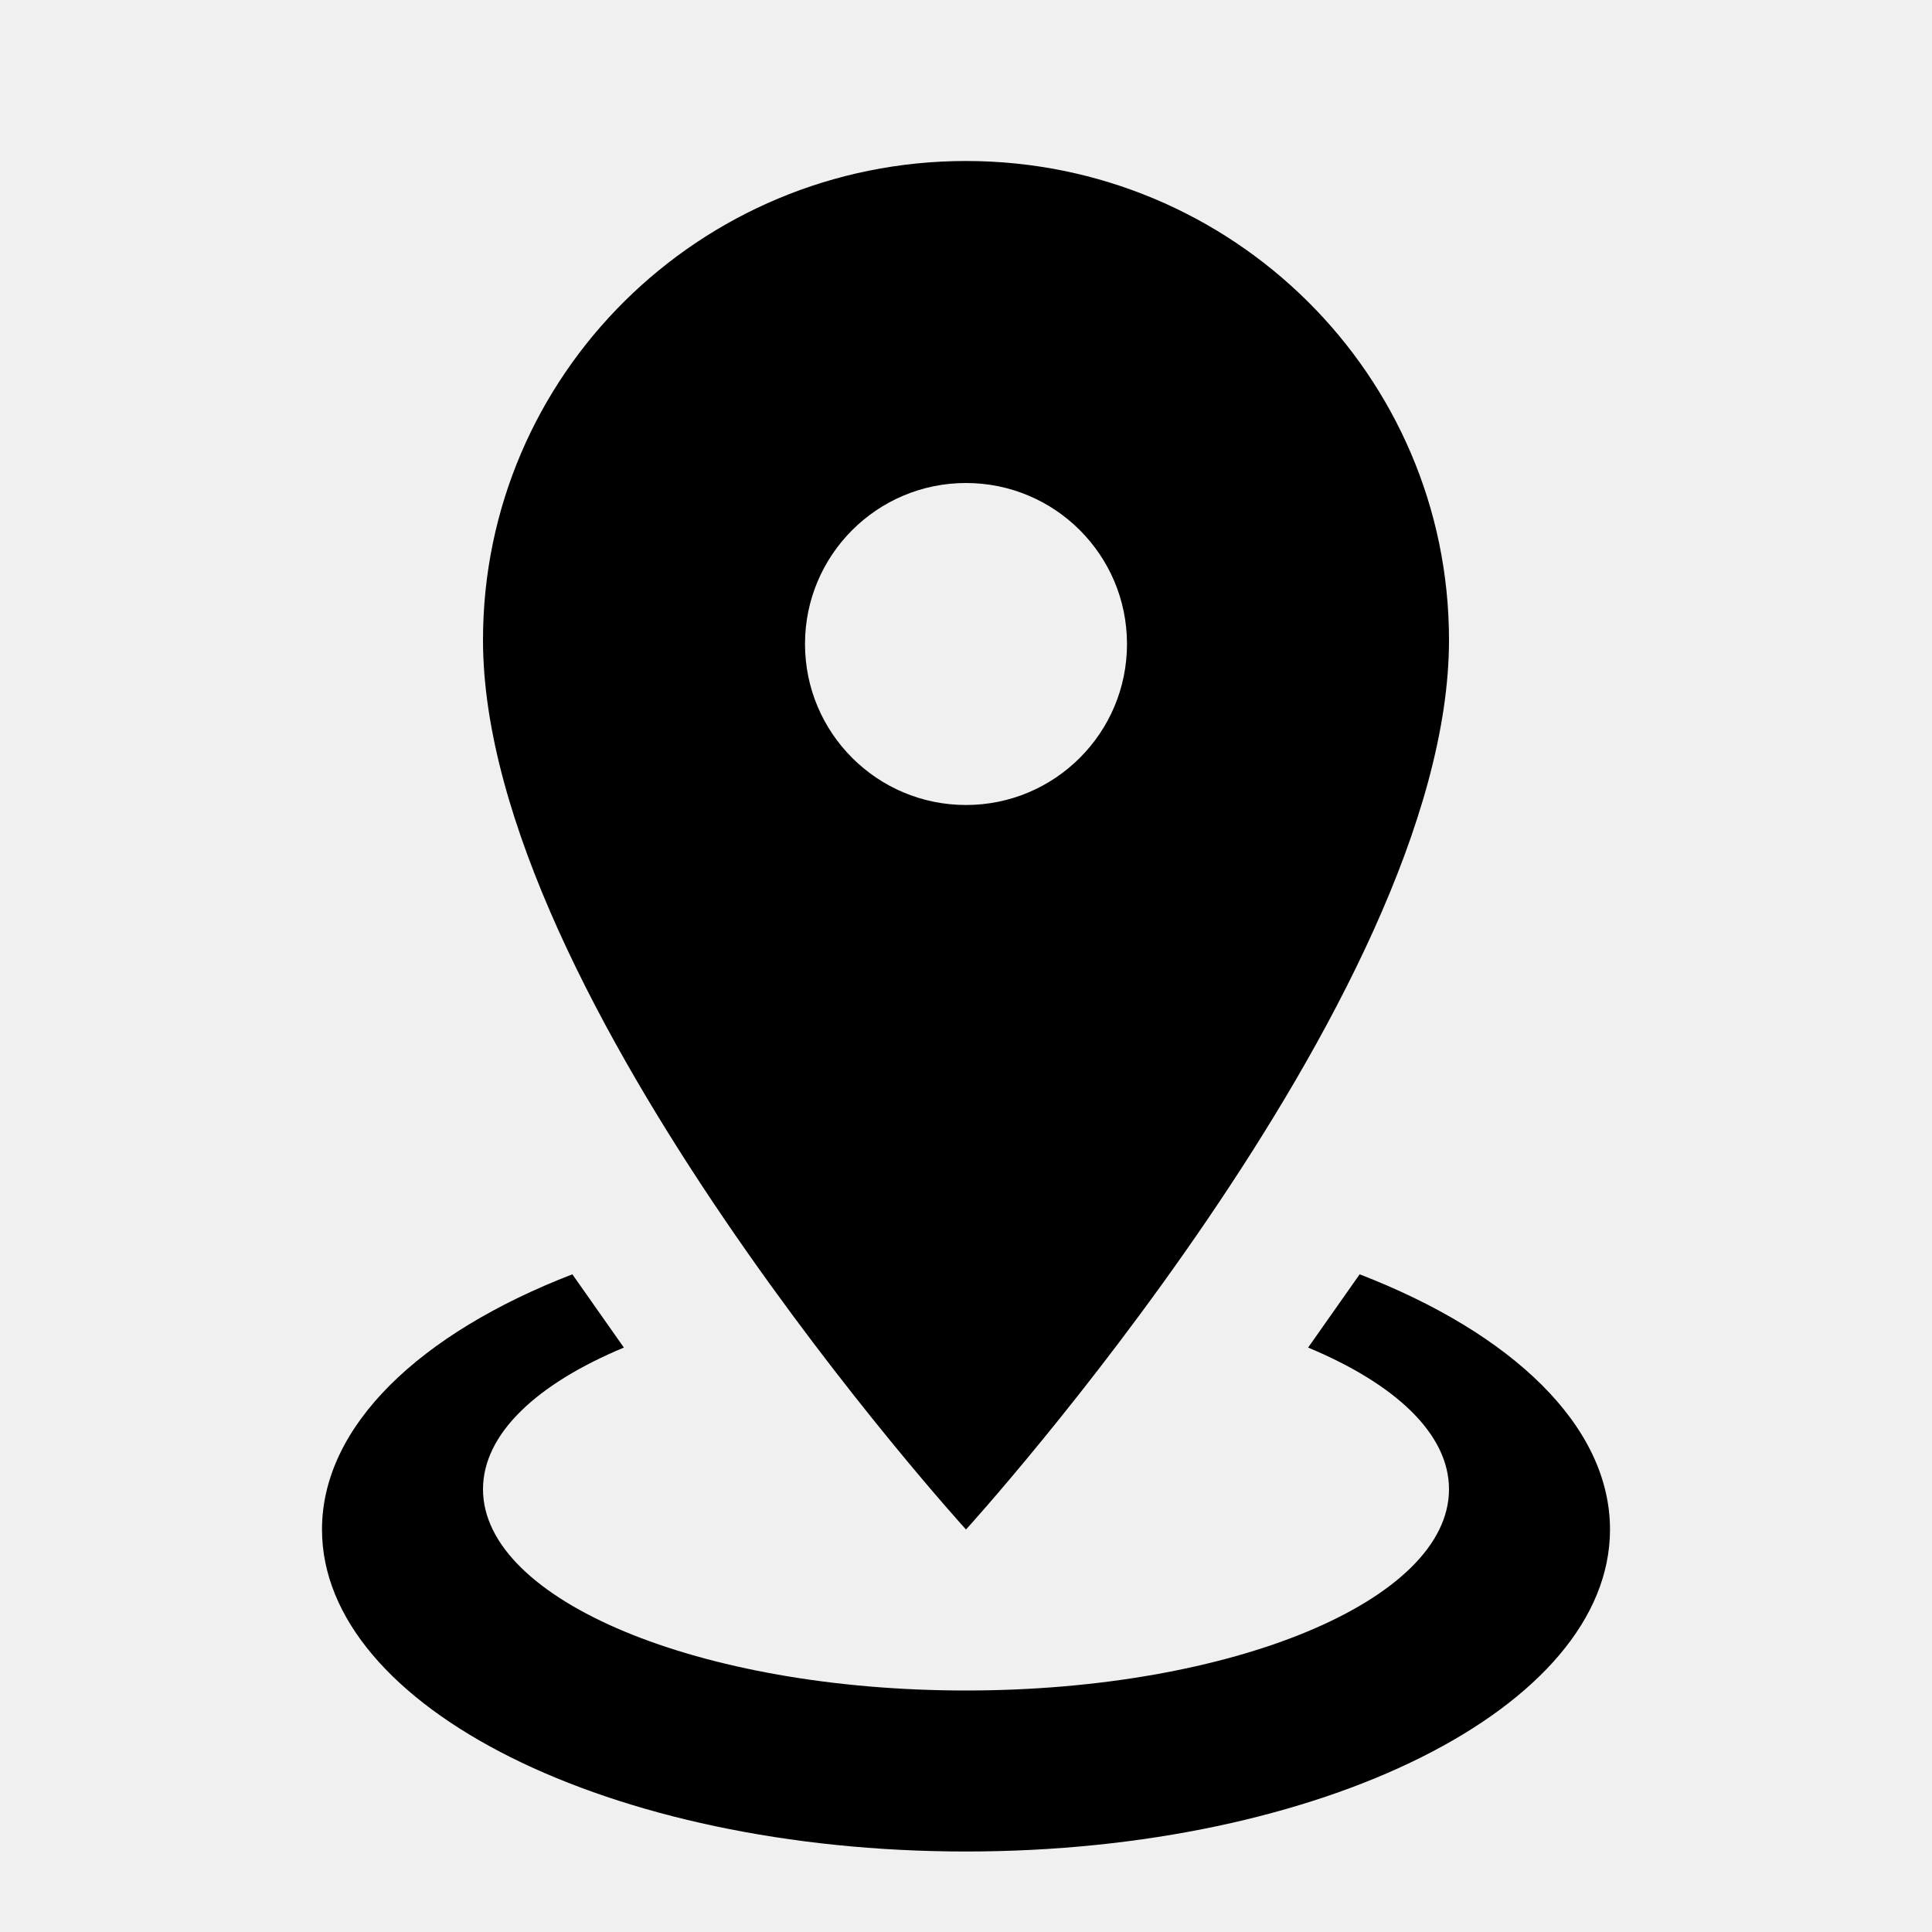
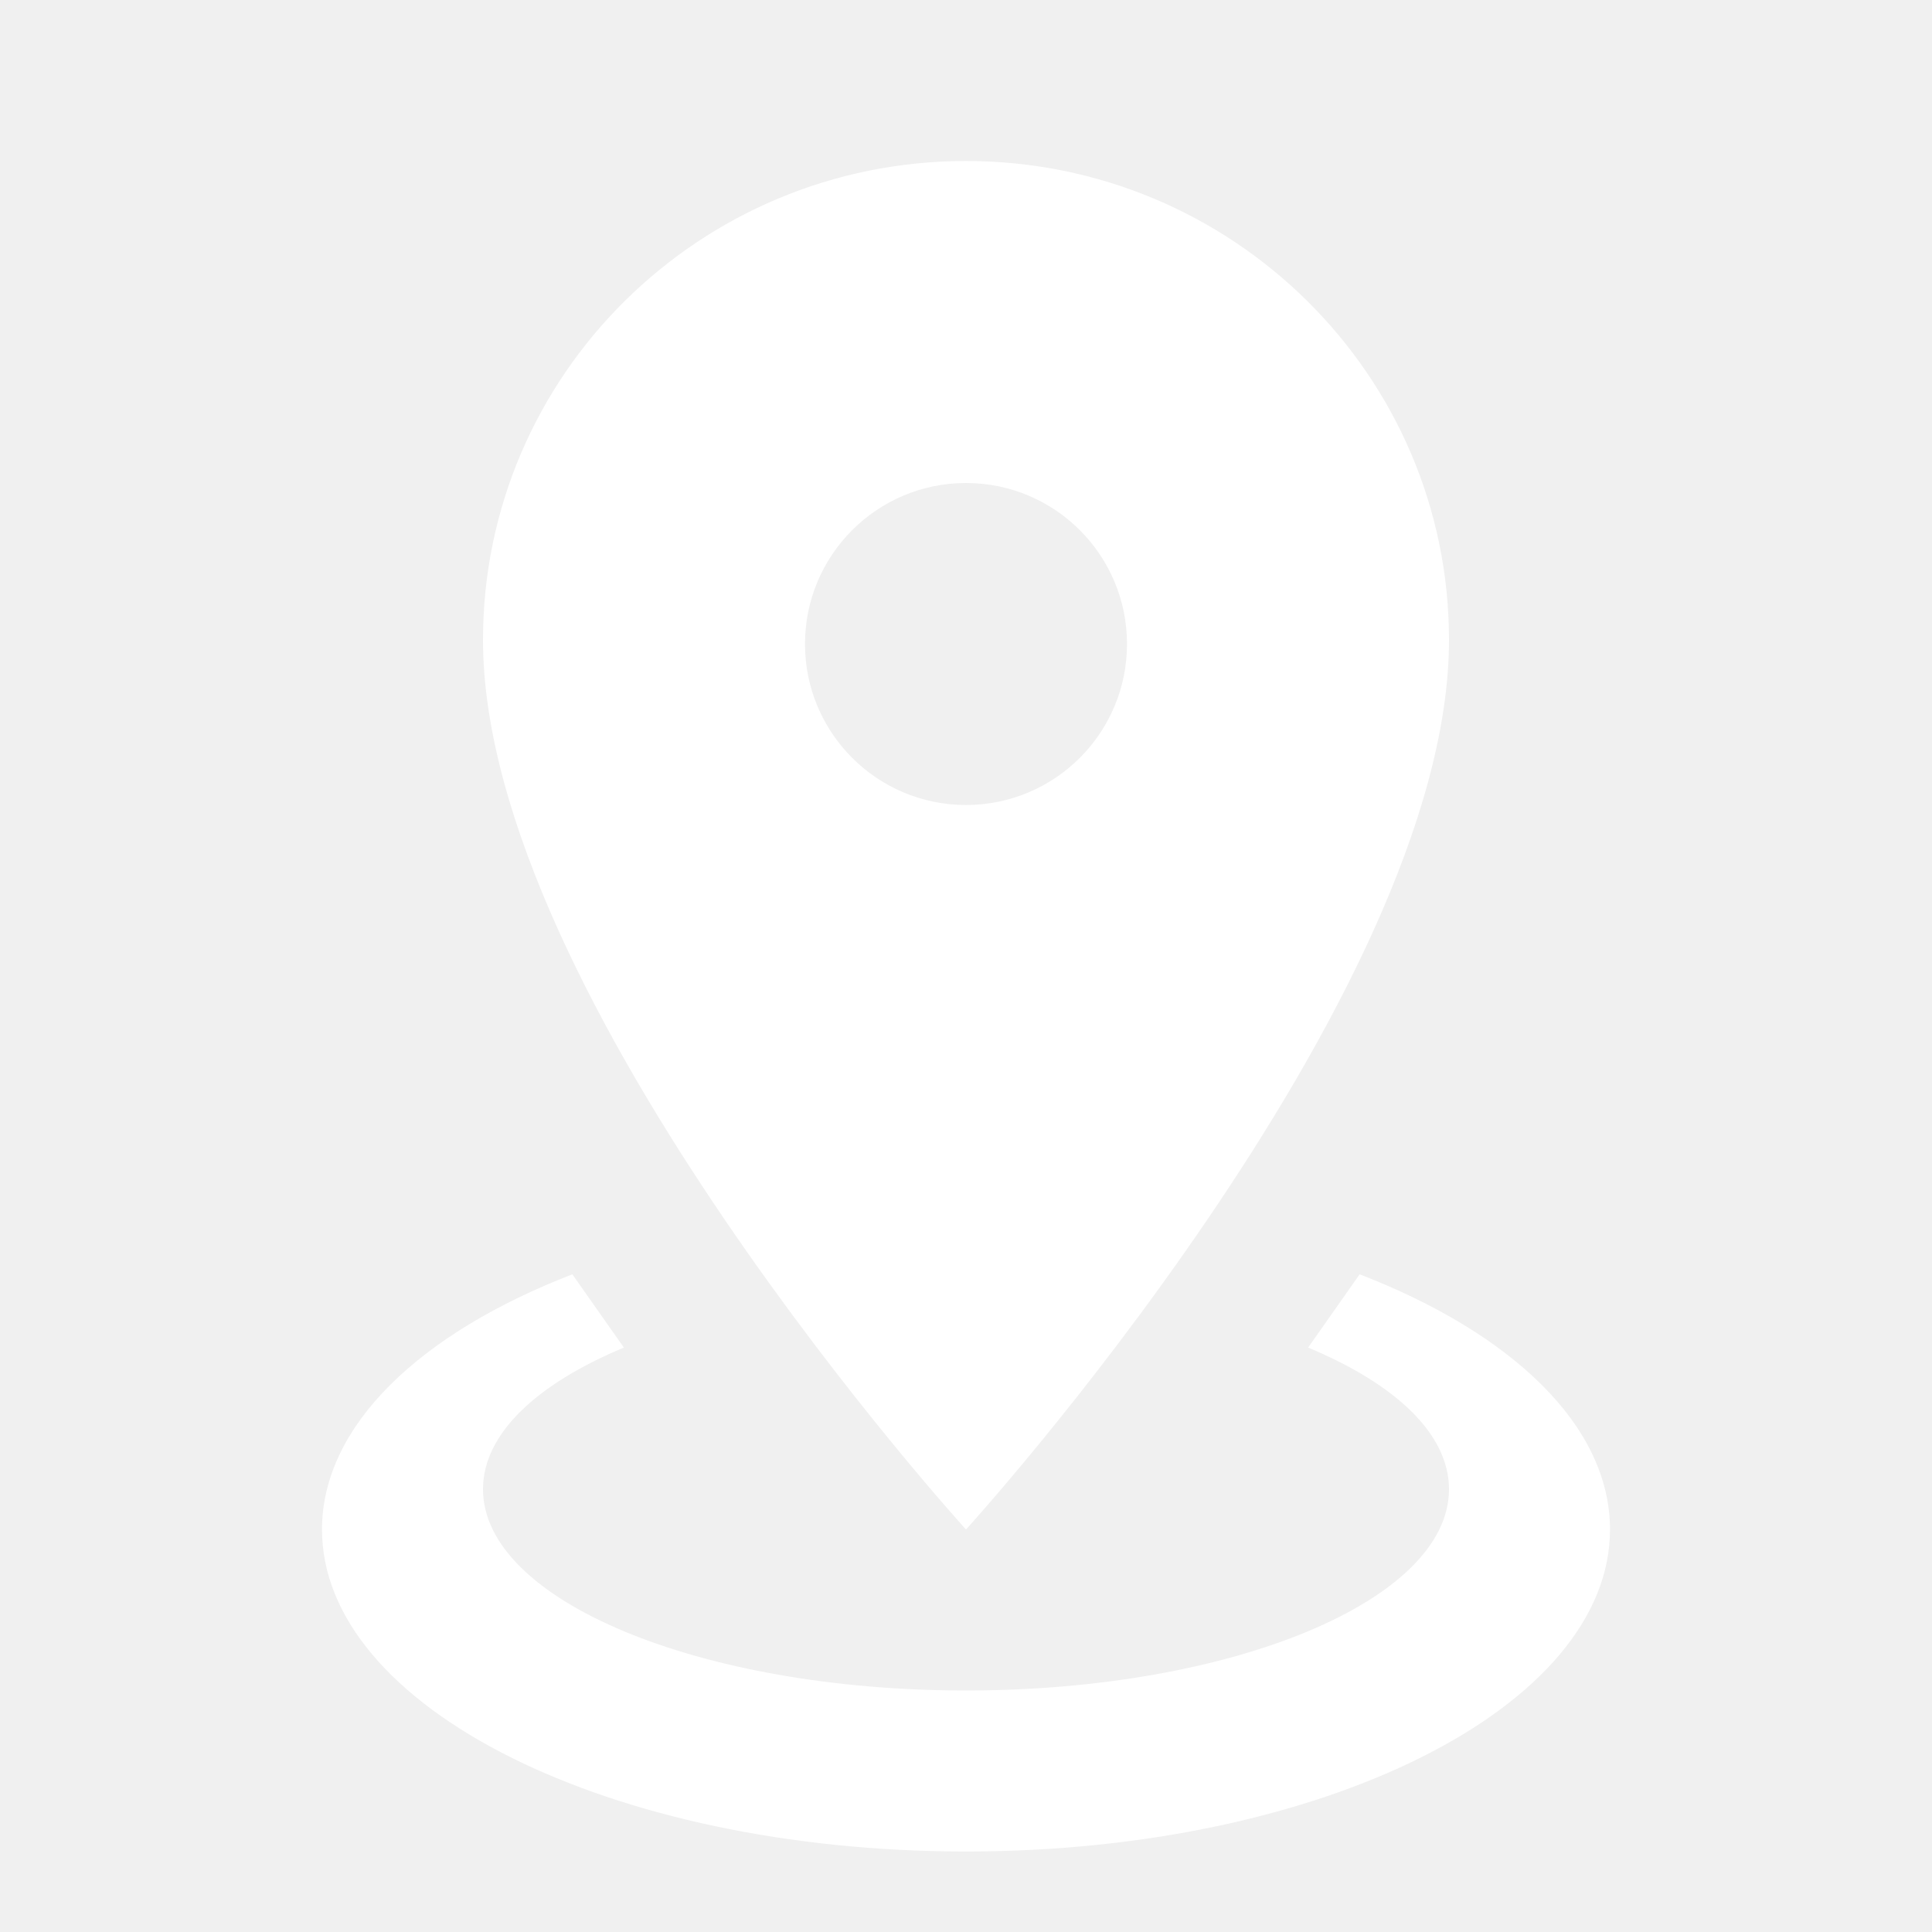
<svg xmlns="http://www.w3.org/2000/svg" viewBox="0 0 24 24">
-   <path d="M12,2C15.31,2 18,4.66 18,7.95C18,12.41 12,19 12,19C12,19 6,12.41 6,7.95C6,4.66 8.69,2 12,2M12,6A2,2 0 0,0 10,8A2,2 0 0,0 12,10A2,2 0 0,0 14,8A2,2 0 0,0 12,6M20,19C20,21.21 16.42,23 12,23C7.58,23 4,21.21 4,19C4,17.71 5.22,16.56 7.11,15.83L7.75,16.74C6.67,17.19 6,17.81 6,18.5C6,19.88 8.69,21 12,21C15.31,21 18,19.88 18,18.5C18,17.81 17.33,17.19 16.25,16.74L16.89,15.83C18.78,16.56 20,17.71 20,19Z" />
+   <path fill="#FFFFFF" d="M12,2C15.31,2 18,4.66 18,7.95C18,12.41 12,19 12,19C12,19 6,12.41 6,7.95C6,4.66 8.69,2 12,2M12,6A2,2 0 0,0 10,8A2,2 0 0,0 12,10A2,2 0 0,0 14,8A2,2 0 0,0 12,6M20,19C20,21.21 16.42,23 12,23C7.58,23 4,21.21 4,19C4,17.71 5.22,16.56 7.11,15.83L7.75,16.74C6.67,17.19 6,17.81 6,18.5C6,19.88 8.69,21 12,21C15.31,21 18,19.88 18,18.5C18,17.81 17.33,17.19 16.25,16.74L16.89,15.83C18.78,16.56 20,17.71 20,19Z" />
</svg>
